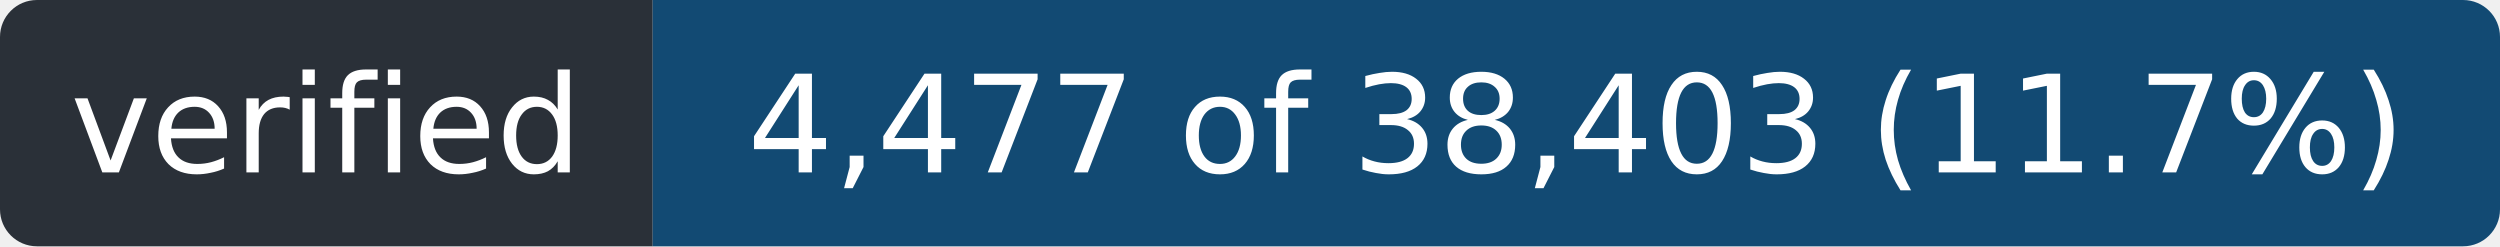
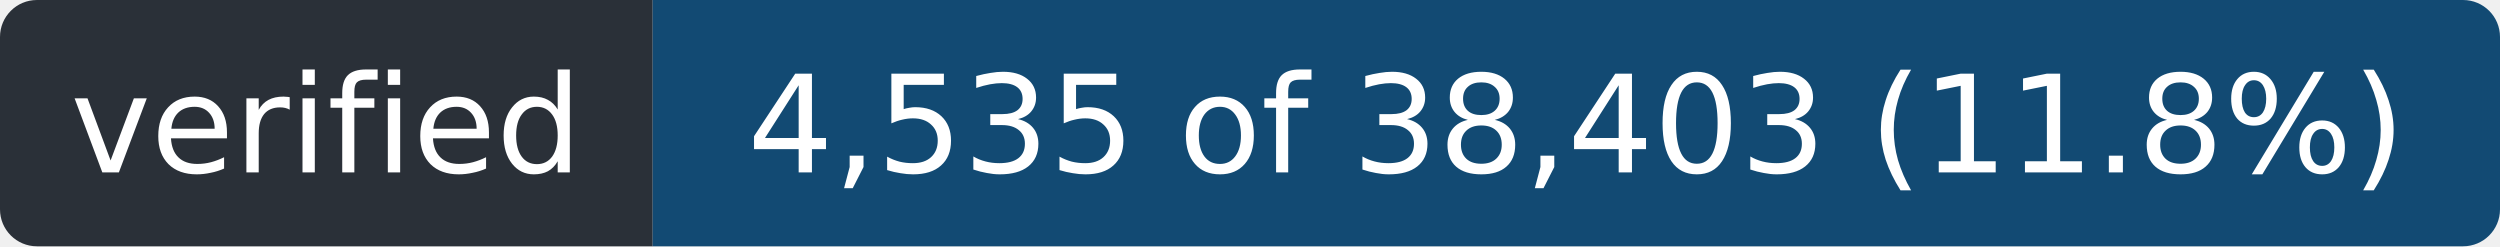
- <svg xmlns="http://www.w3.org/2000/svg" width="203" height="20" role="img" aria-label="verified: 4,477 of 38,403 (11.7%)">
+ <svg xmlns="http://www.w3.org/2000/svg" width="203" height="20" role="img" aria-label="verified: 4,535 of 38,403 (11.8%)">
  <clipPath id="r">
    <rect width="203" height="20" rx="3" />
  </clipPath>
  <g clip-path="url(#r)">
    <rect width="53" height="20" fill="#2a3038" />
    <rect x="53" width="150" height="20" fill="#124a73" />
  </g>
  <g fill="#fff" font-family="Verdana,Geneva,DejaVu Sans,sans-serif" font-size="11" text-anchor="middle">
    <text x="26.5" y="14" textLength="41">verified</text>
-     <text x="128.0" y="14" textLength="138">4,477 of 38,403 (11.7%)</text>
+     <text x="128.0" y="14" textLength="138">4,535 of 38,403 (11.8%)</text>
  </g>
</svg>
